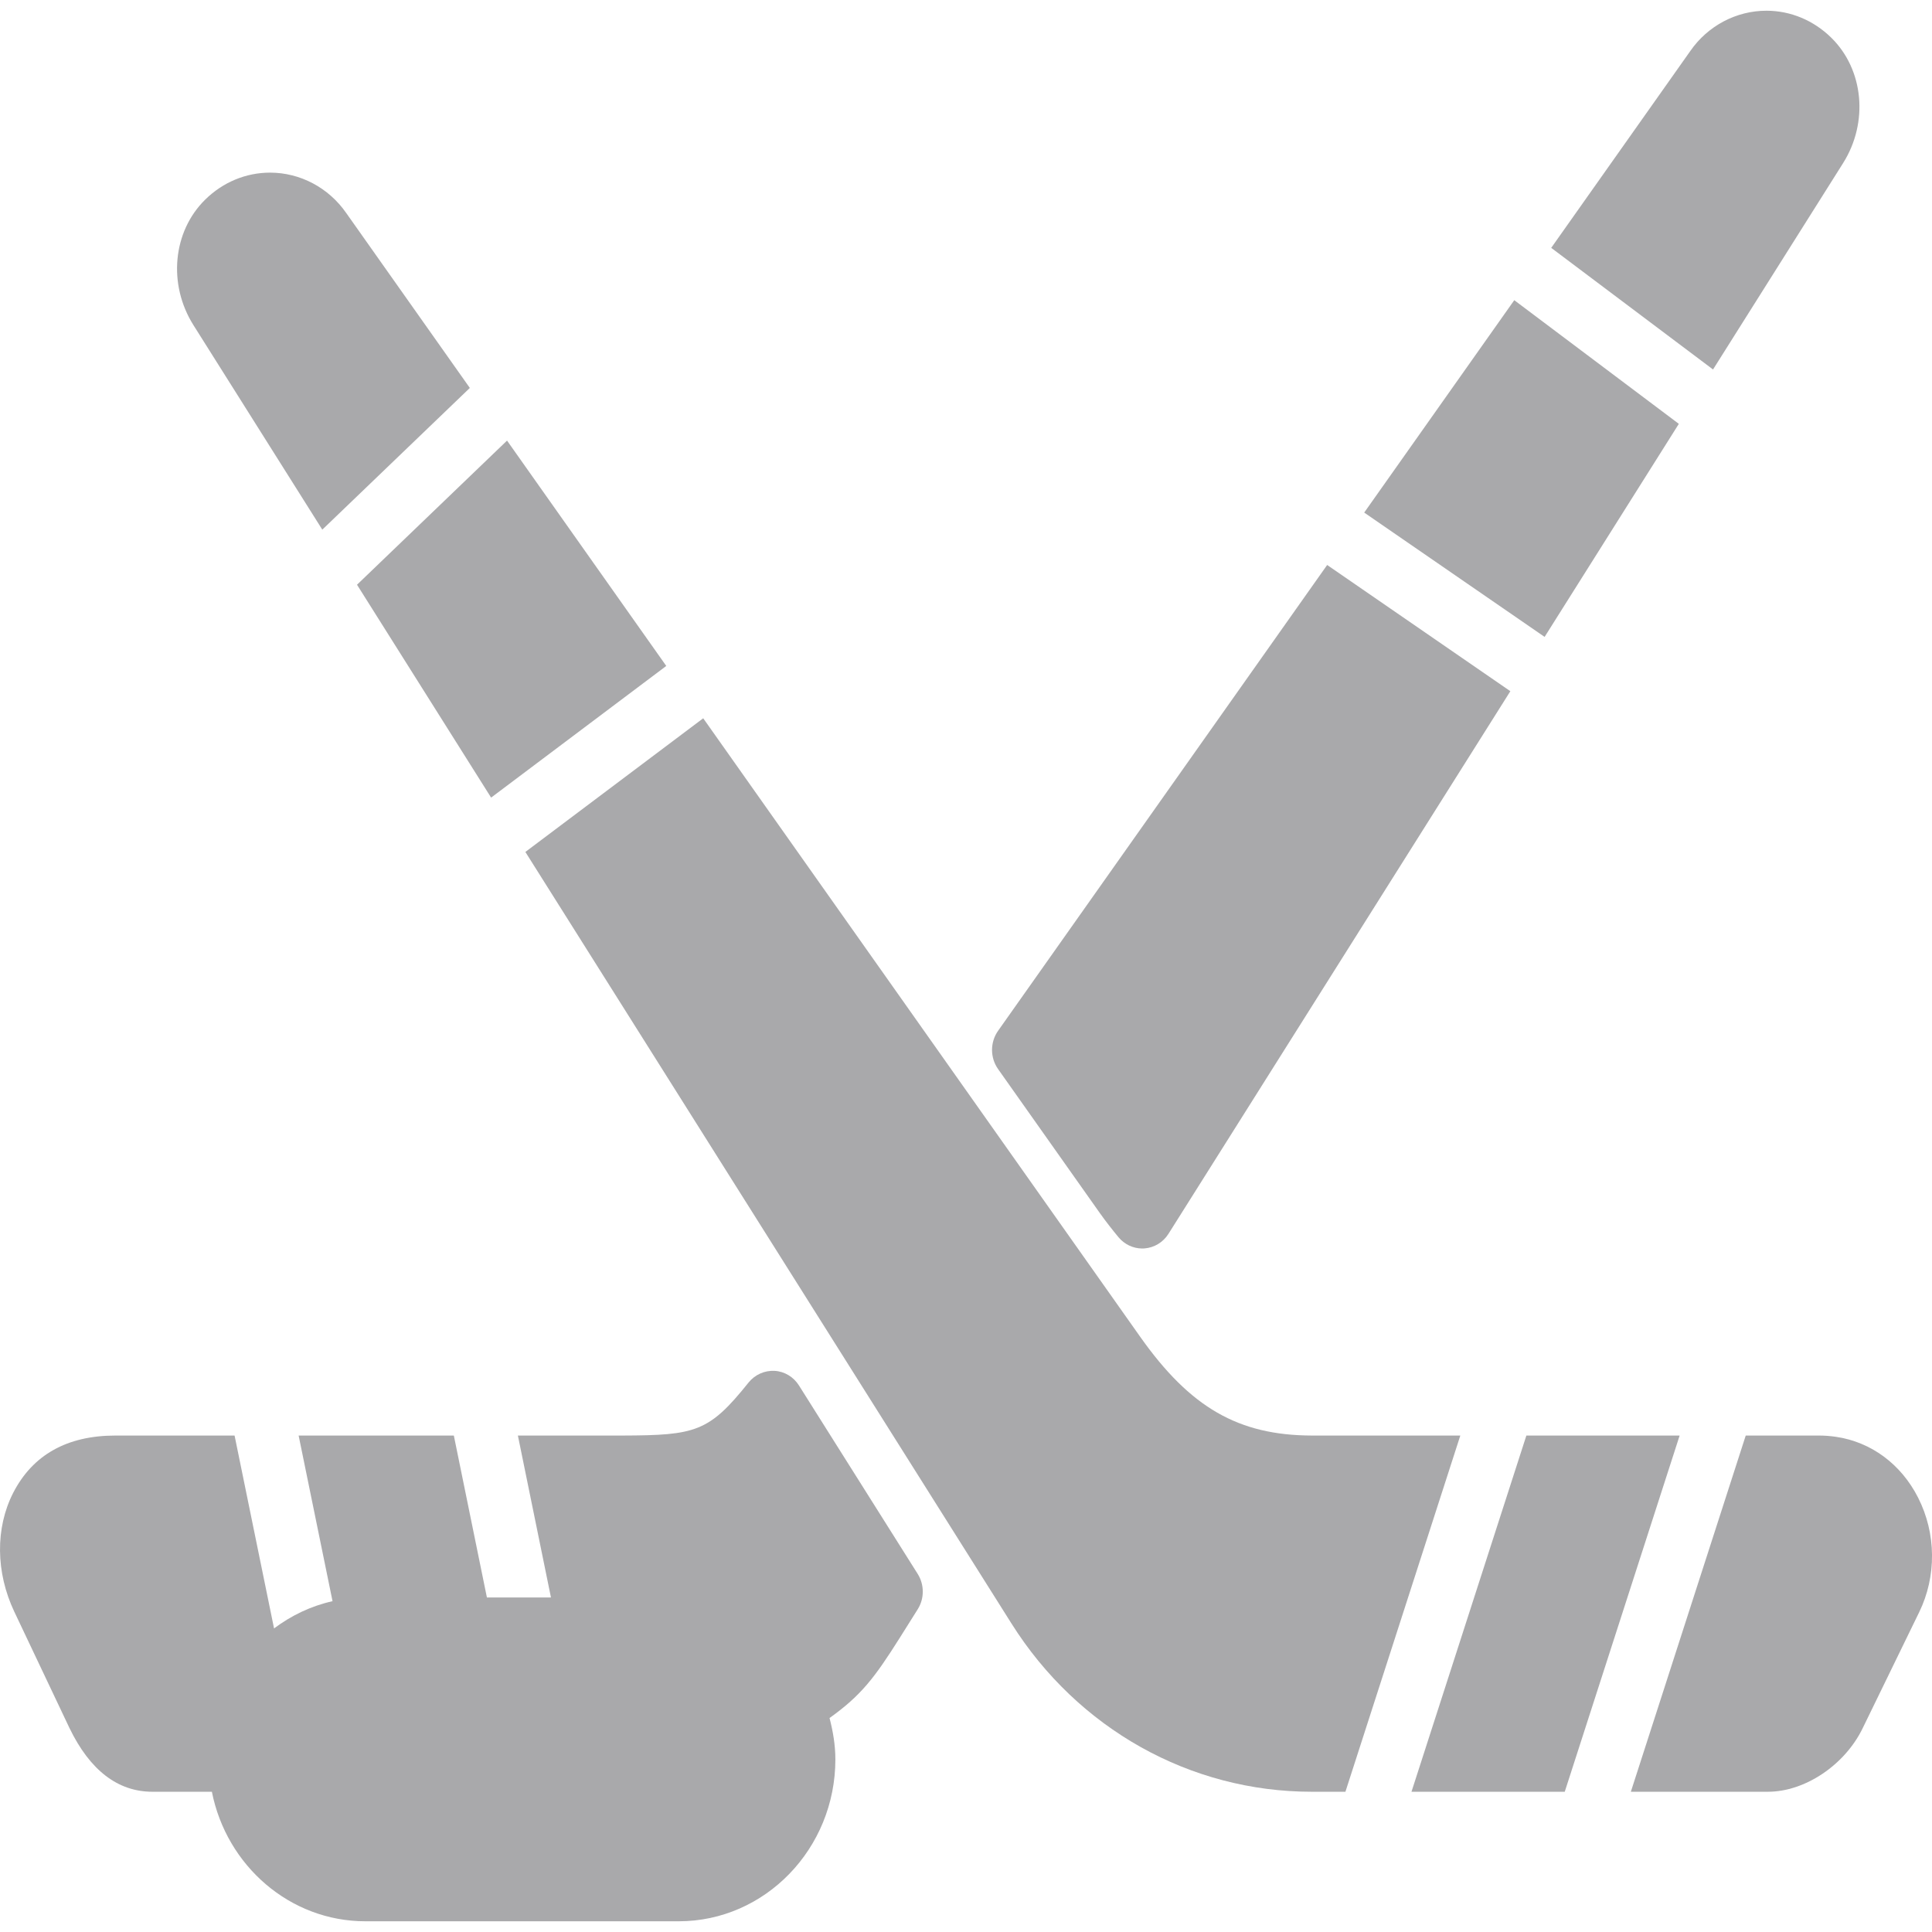
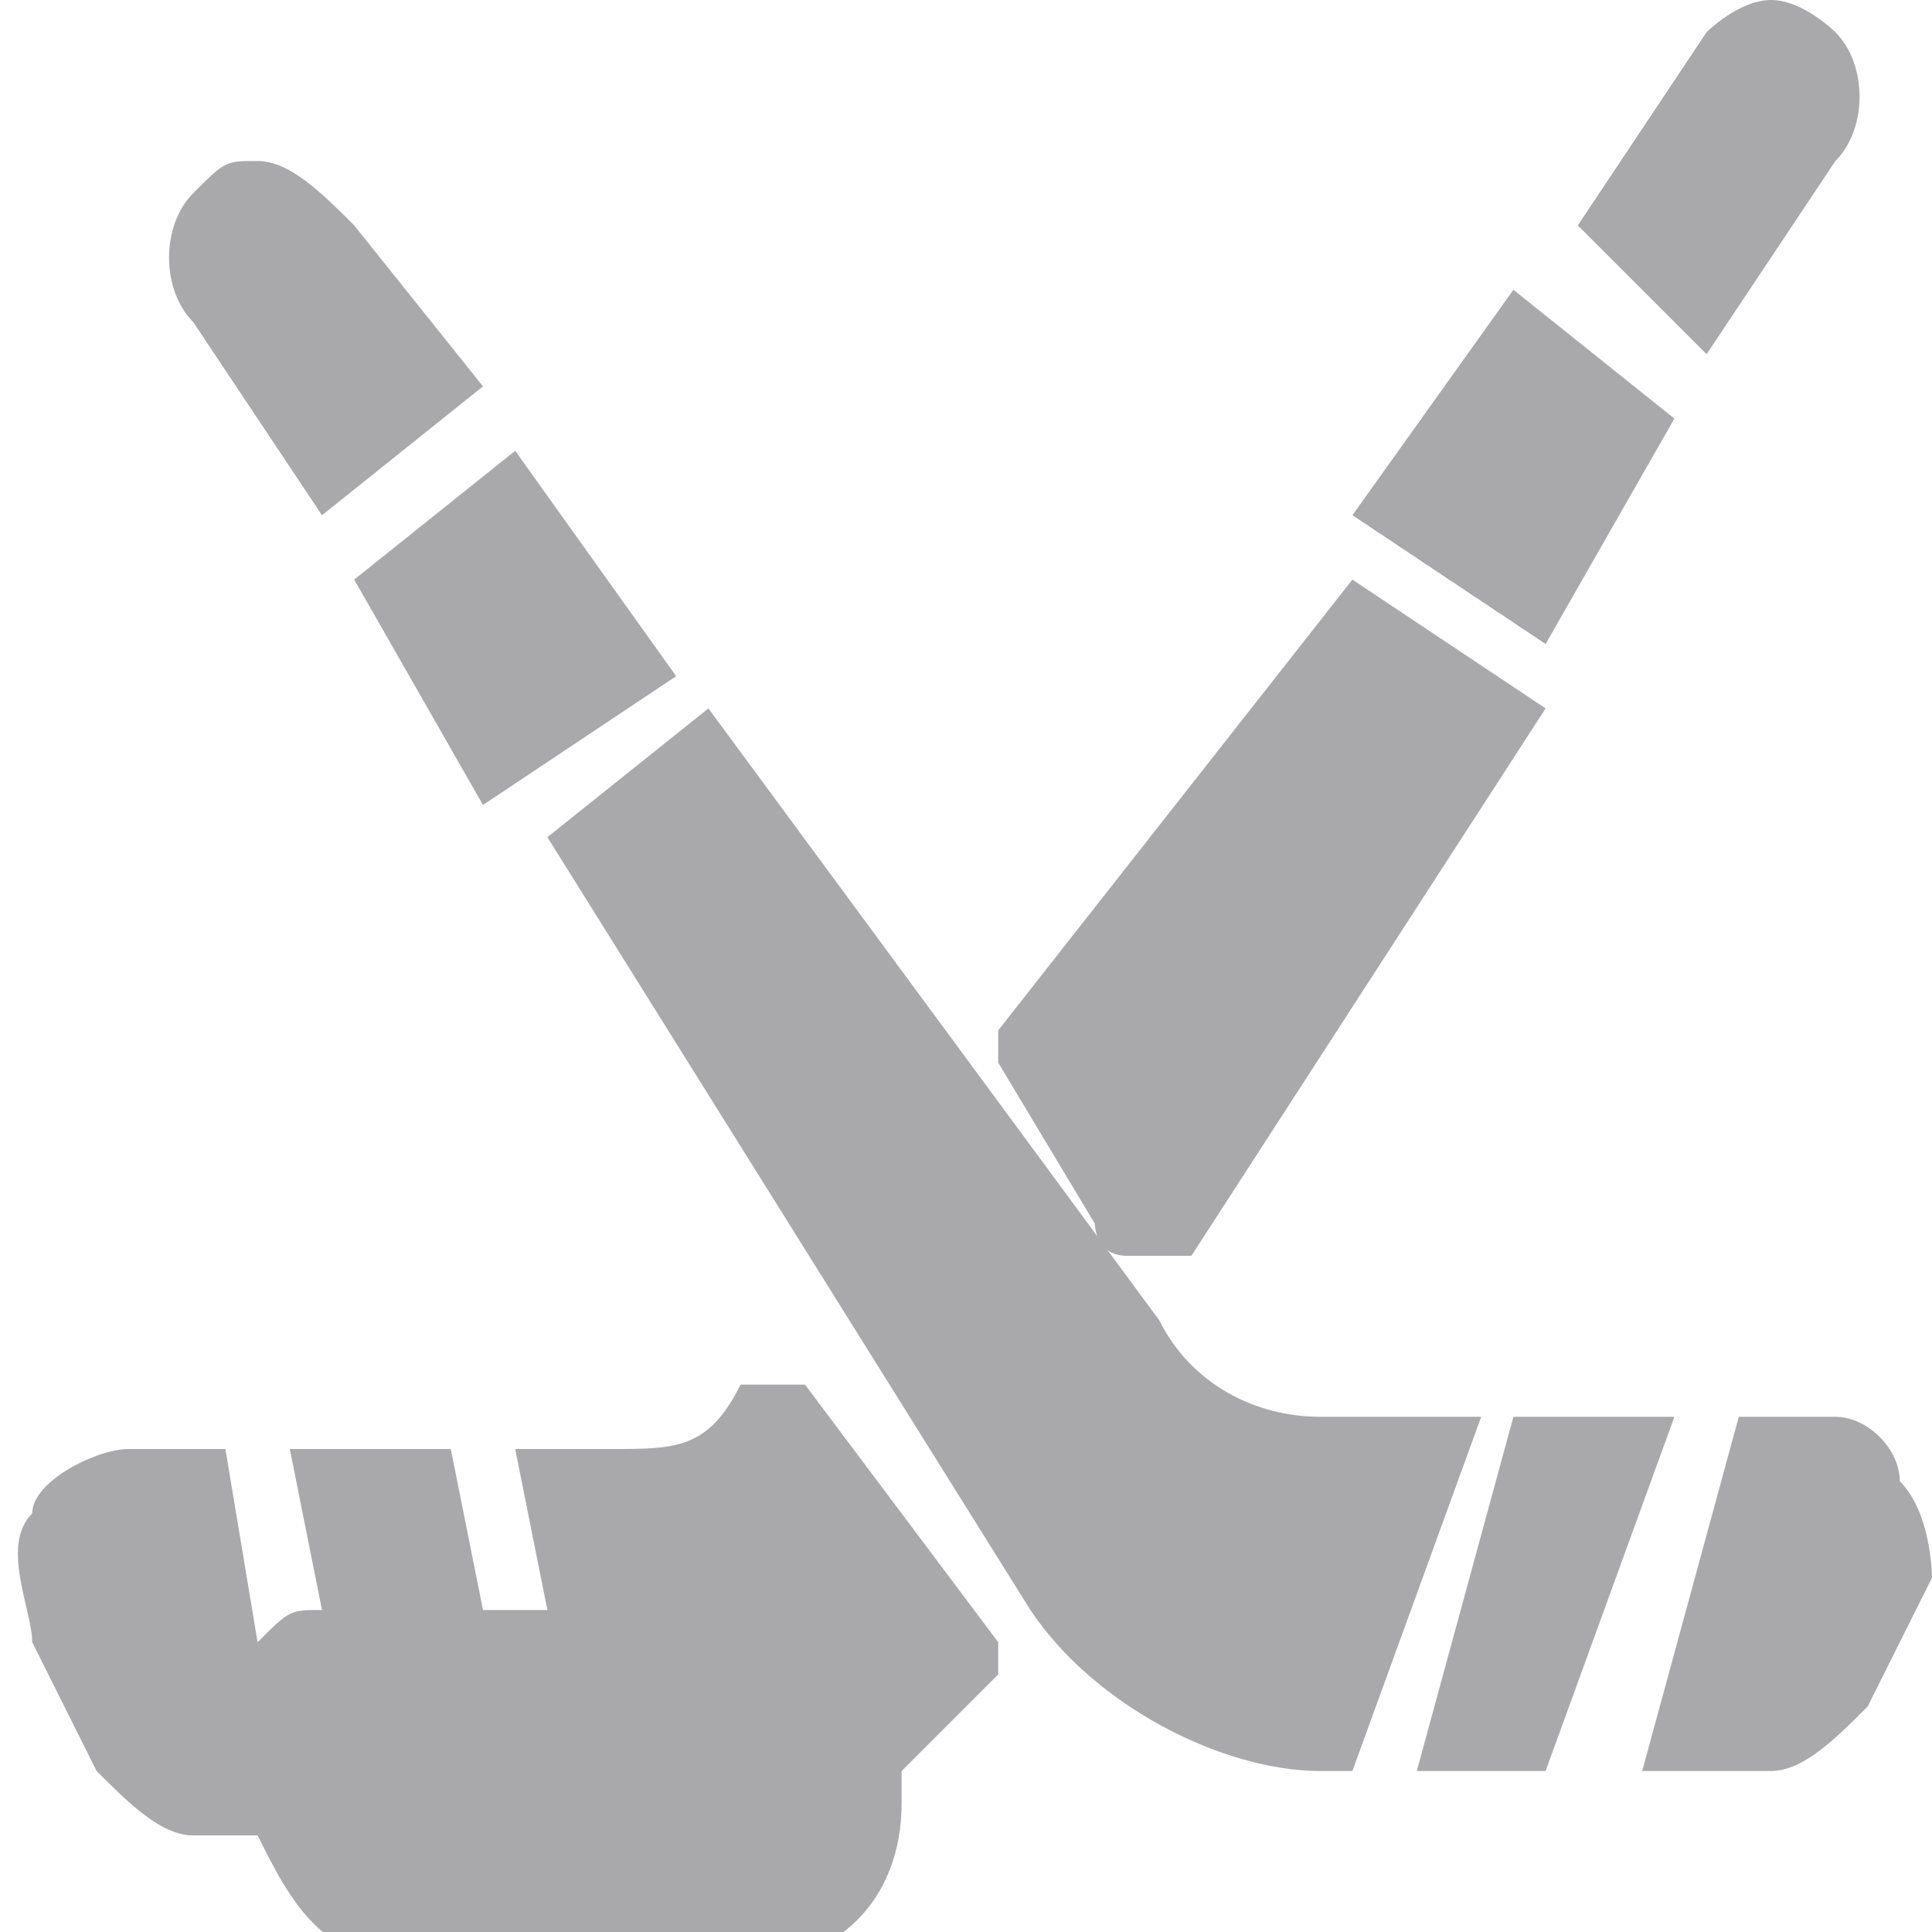
- <svg xmlns="http://www.w3.org/2000/svg" version="1.1" id="Capa_1" x="0px" y="0px" viewBox="0 0 59.662 59.662" style="enable-background:new 0 0 59.662 59.662;" xml:space="preserve" width="512px" height="512px">
-   <g>
-     <g>
-       <g>
-         <path d="M24.673,42.785c-0.168-0.267-0.448-0.435-0.755-0.452c-0.305-0.015-0.604,0.115-0.801,0.36     c-1.224,1.528-1.631,1.631-3.896,1.638h-3.228l1.021,5h-1.978l-1.021-5H9.222l1.047,5.115c-0.665,0.148-1.273,0.442-1.806,0.841     l-1.219-5.956H3.565c-1.494,0-2.557,0.597-3.159,1.772c-0.553,1.083-0.54,2.453,0.035,3.667l1.704,3.593     c0.632,1.306,1.493,1.968,2.562,1.968h1.836c0.45,2.279,2.404,4,4.74,4h9.676c2.667,0,4.838-2.243,4.838-5     c0-0.444-0.074-0.867-0.18-1.277c0.971-0.694,1.386-1.235,2.164-2.469l0.559-0.889c0.209-0.331,0.208-0.759,0-1.091     L24.673,42.785z" fill="#a9a9ab" />
-         <polygon points="51.844,13.089 46.762,9.27 42.128,15.829 47.699,19.668    " fill="#a9a9ab" />
-         <path d="M56.916,5.038c0.792-1.257,0.639-2.886-0.362-3.871c-0.547-0.539-1.259-0.836-2.006-0.836     c-0.93,0-1.809,0.466-2.346,1.239l-4.299,6.084L52.9,11.41L56.916,5.038z" fill="#a9a9ab" />
-         <path d="M33.963,37.459c0.186,0.262,0.379,0.507,0.575,0.745c0.185,0.223,0.454,0.351,0.736,0.351     c0.021,0,0.042-0.001,0.062-0.002c0.305-0.021,0.582-0.188,0.748-0.452l10.557-16.756l-5.657-3.898L30.821,31.833     c-0.248,0.352-0.248,0.828,0,1.18L33.963,37.459z" fill="#a9a9ab" />
-         <polygon points="15.166,24.631 20.575,20.565 15.658,13.606 11.025,18.057    " fill="#a9a9ab" />
-         <polygon points="47.136,44.331 43.588,55.331 48.321,55.331 51.869,44.331    " fill="#a9a9ab" />
-         <path d="M59.234,46.251c-0.526-1.038-1.455-1.725-2.546-1.882c-0.171-0.025-0.347-0.038-0.525-0.038H53.91l-3.548,11h4.233     c1.146,0,2.378-0.828,2.928-1.966l1.744-3.581C59.806,48.677,59.794,47.355,59.234,46.251z" fill="#a9a9ab" />
-         <path d="M40.51,44.331c-2.269-0.007-3.755-0.863-5.302-3.053L21.716,22.181l-5.492,4.128l15.012,23.828     c2.049,3.253,5.515,5.194,9.271,5.194h1.041l3.548-11H40.51z" fill="#a9a9ab" />
-         <path d="M9.953,16.356l4.556-4.376l-3.818-5.403C10.149,5.797,9.27,5.331,8.34,5.331c-0.746,0-1.458,0.296-2.005,0.835     c-1.002,0.986-1.154,2.615-0.362,3.873L9.953,16.356z" fill="#a9a9ab" />
-       </g>
-     </g>
-   </g>
-   <g>
- </g>
-   <g>
- </g>
-   <g>
- </g>
-   <g>
- </g>
-   <g>
- </g>
-   <g>
- </g>
-   <g>
- </g>
-   <g>
- </g>
-   <g>
- </g>
-   <g>
- </g>
-   <g>
- </g>
-   <g>
- </g>
-   <g>
- </g>
-   <g>
- </g>
-   <g>
- </g>
+ <svg xmlns="http://www.w3.org/2000/svg" viewBox="0 0 60 60" width="512" height="512">
+   <style>  .a{fill:#a9a9ab;}</style>
+   <path d="M25 43c0 0 0 0-1 0 0 0-1 0-1 0-1 2-2 2-4 2h-3l1 5h-2l-1-5H9l1 5c-1 0-1 0-2 1l-1-6H4c-1 0-3 1-3 2-1 1 0 3 0 4l2 4c1 1 2 2 3 2h2c1 2 2 4 5 4h10c3 0 5-2 5-5 0 0 0-1 0-1 1-1 1-1 2-2l1-1c0 0 0-1 0-1L25 43z" class="a" />
+   <polygon points="52 13 47 9 42 16 48 20 " class="a" />
+   <path d="M57 5c1-1 1-3 0-4 0 0-1-1-2-1-1 0-2 1-2 1l-4 6L53 11 57 5z" class="a" />
+   <path d="M34 38c0 0 0 1 1 1 0 0 1 0 1 0 0 0 0 0 0 0 0 0 1 0 1 0l11-17-6-4L31 32c0 0 0 1 0 1L34 38z" class="a" />
+   <polygon points="15 25 21 21 16 14 11 18 " class="a" />
+   <polygon points="47 44 44 55 48 55 52 44 " class="a" />
+   <path d="M59 46c0-1-1-2-2-2 0 0 0 0 0 0H54l-3 11h4c1 0 2-1 3-2l2-4C60 49 60 47 59 46z" class="a" />
+   <path d="M41 44c-2 0-4-1-5-3L22 22l-5 4 15 24c2 3 6 5 9 5h1l4-11H41z" class="a" />
+   <path d="M10 16l5-4-4-5C10 6 9 5 8 5c-1 0-1 0-2 1-1 1-1 3 0 4L10 16z" class="a" />
</svg>
